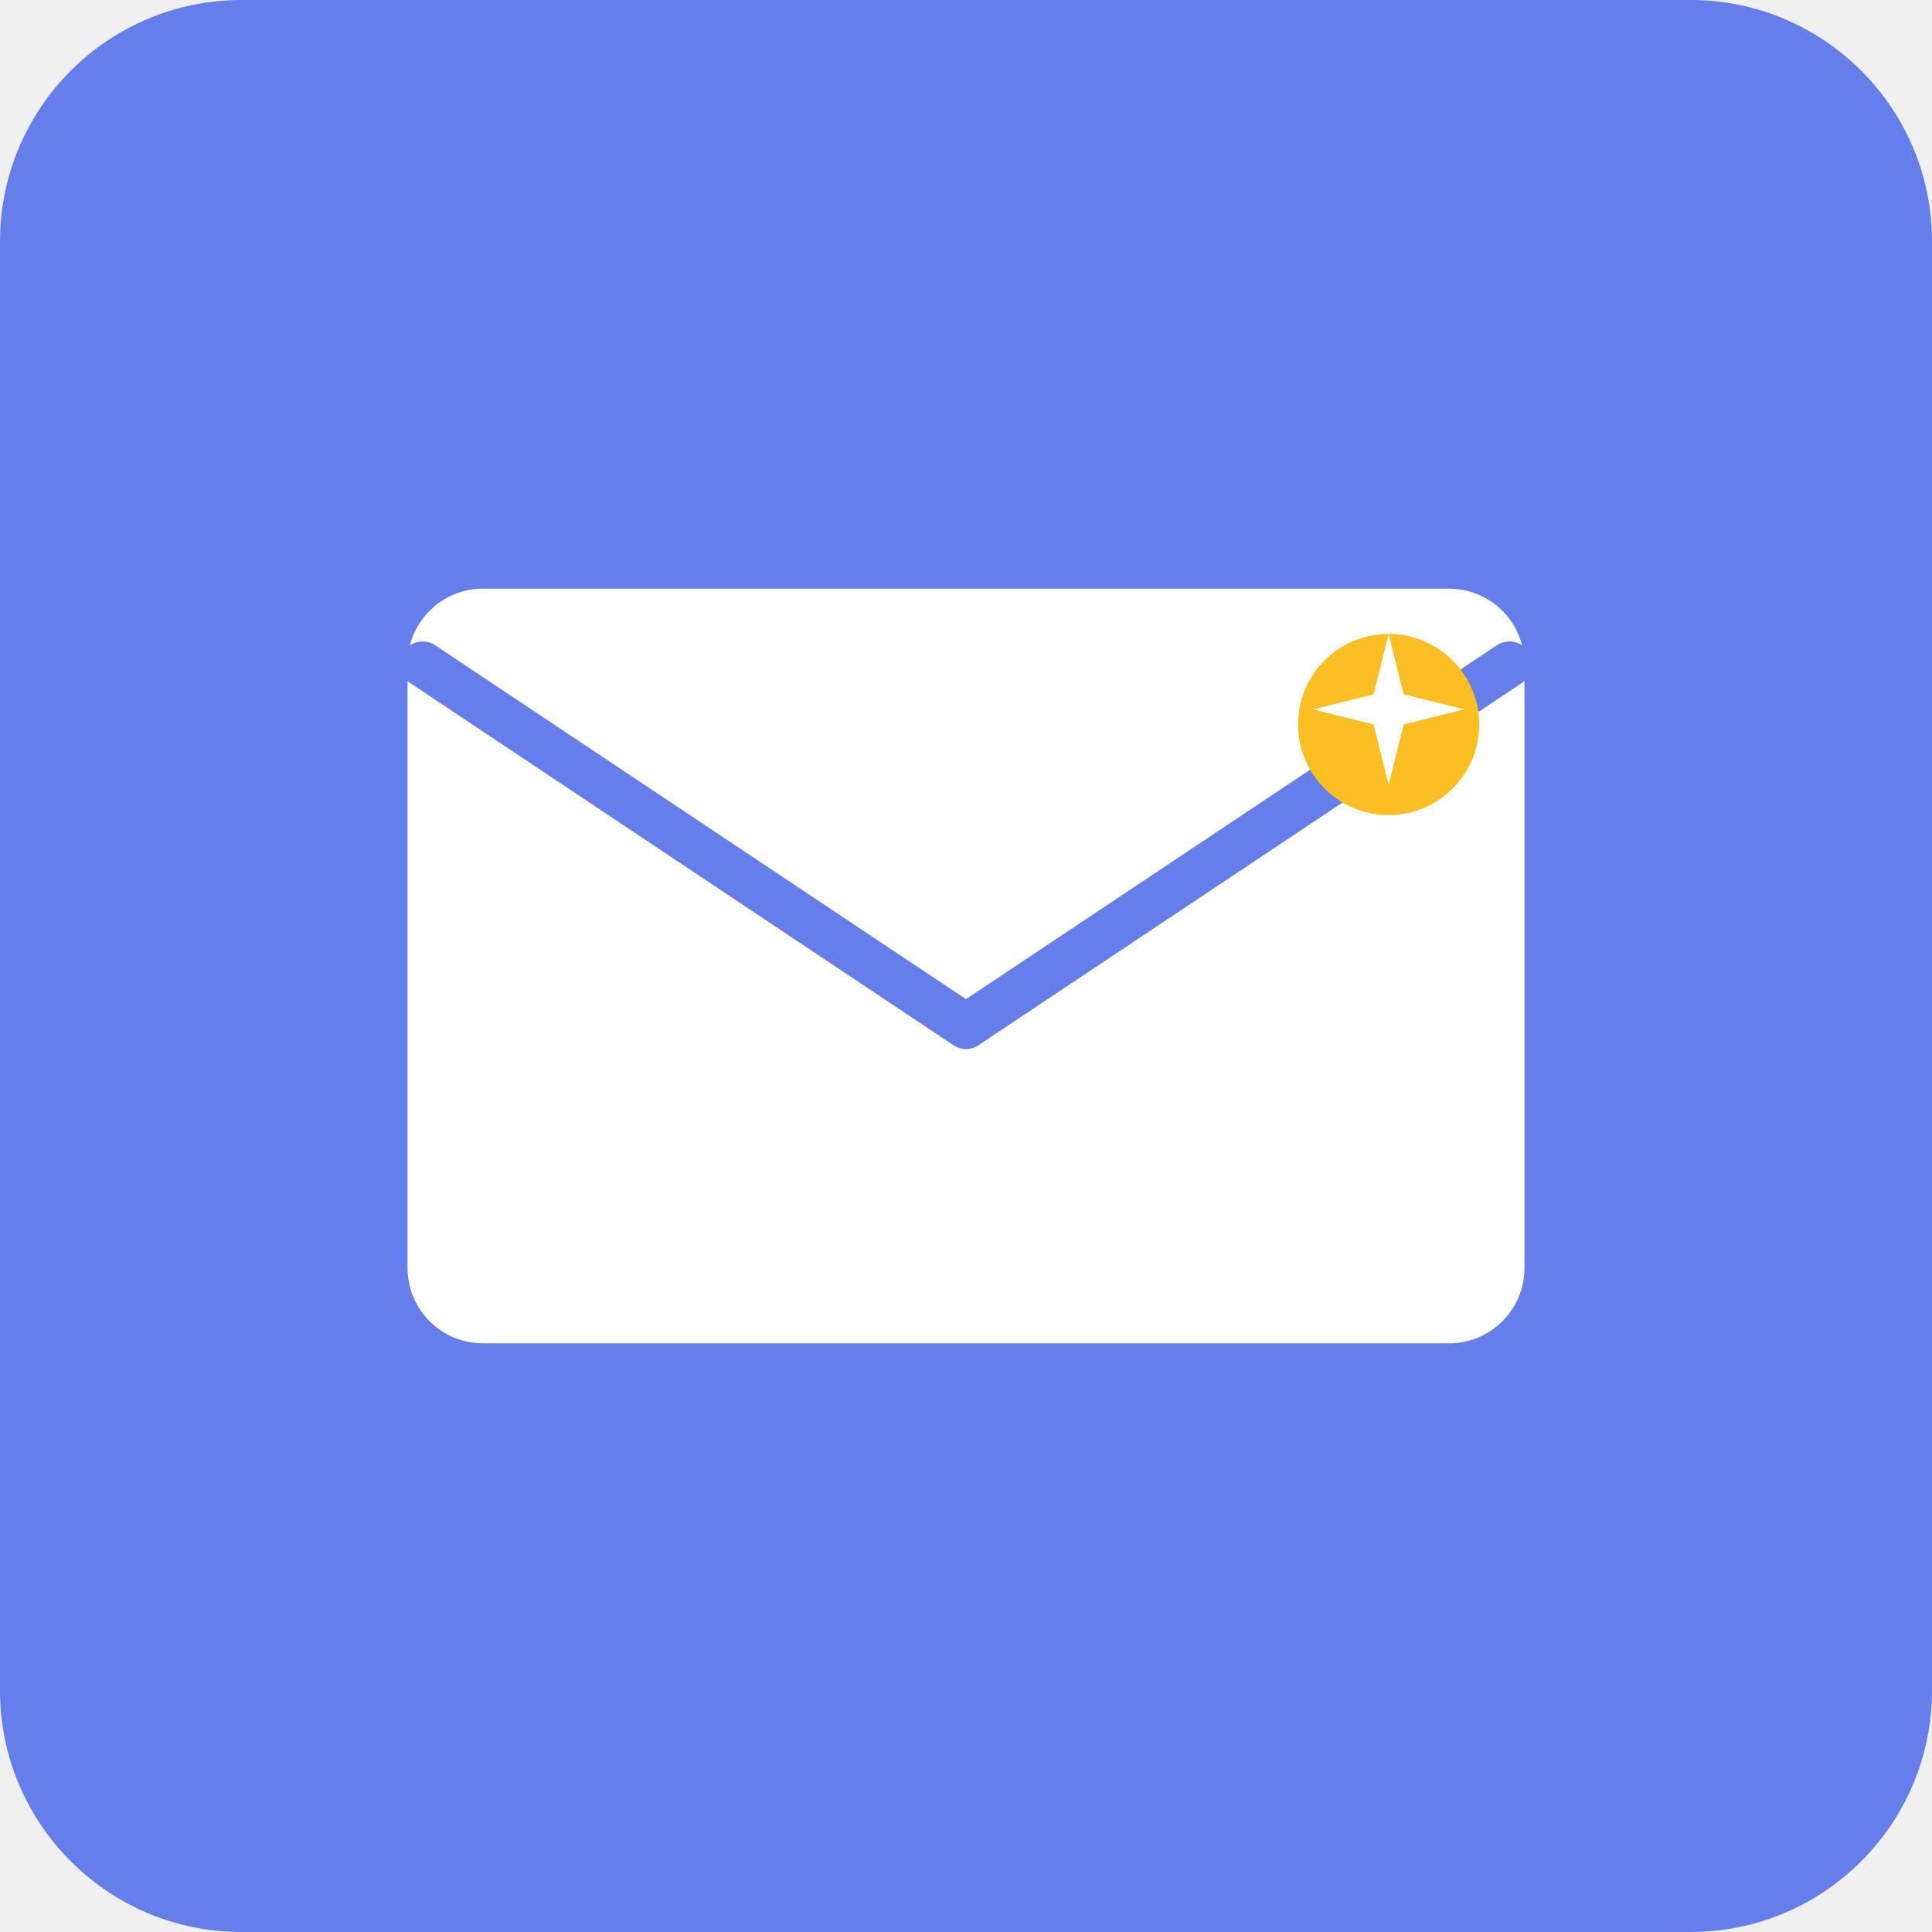
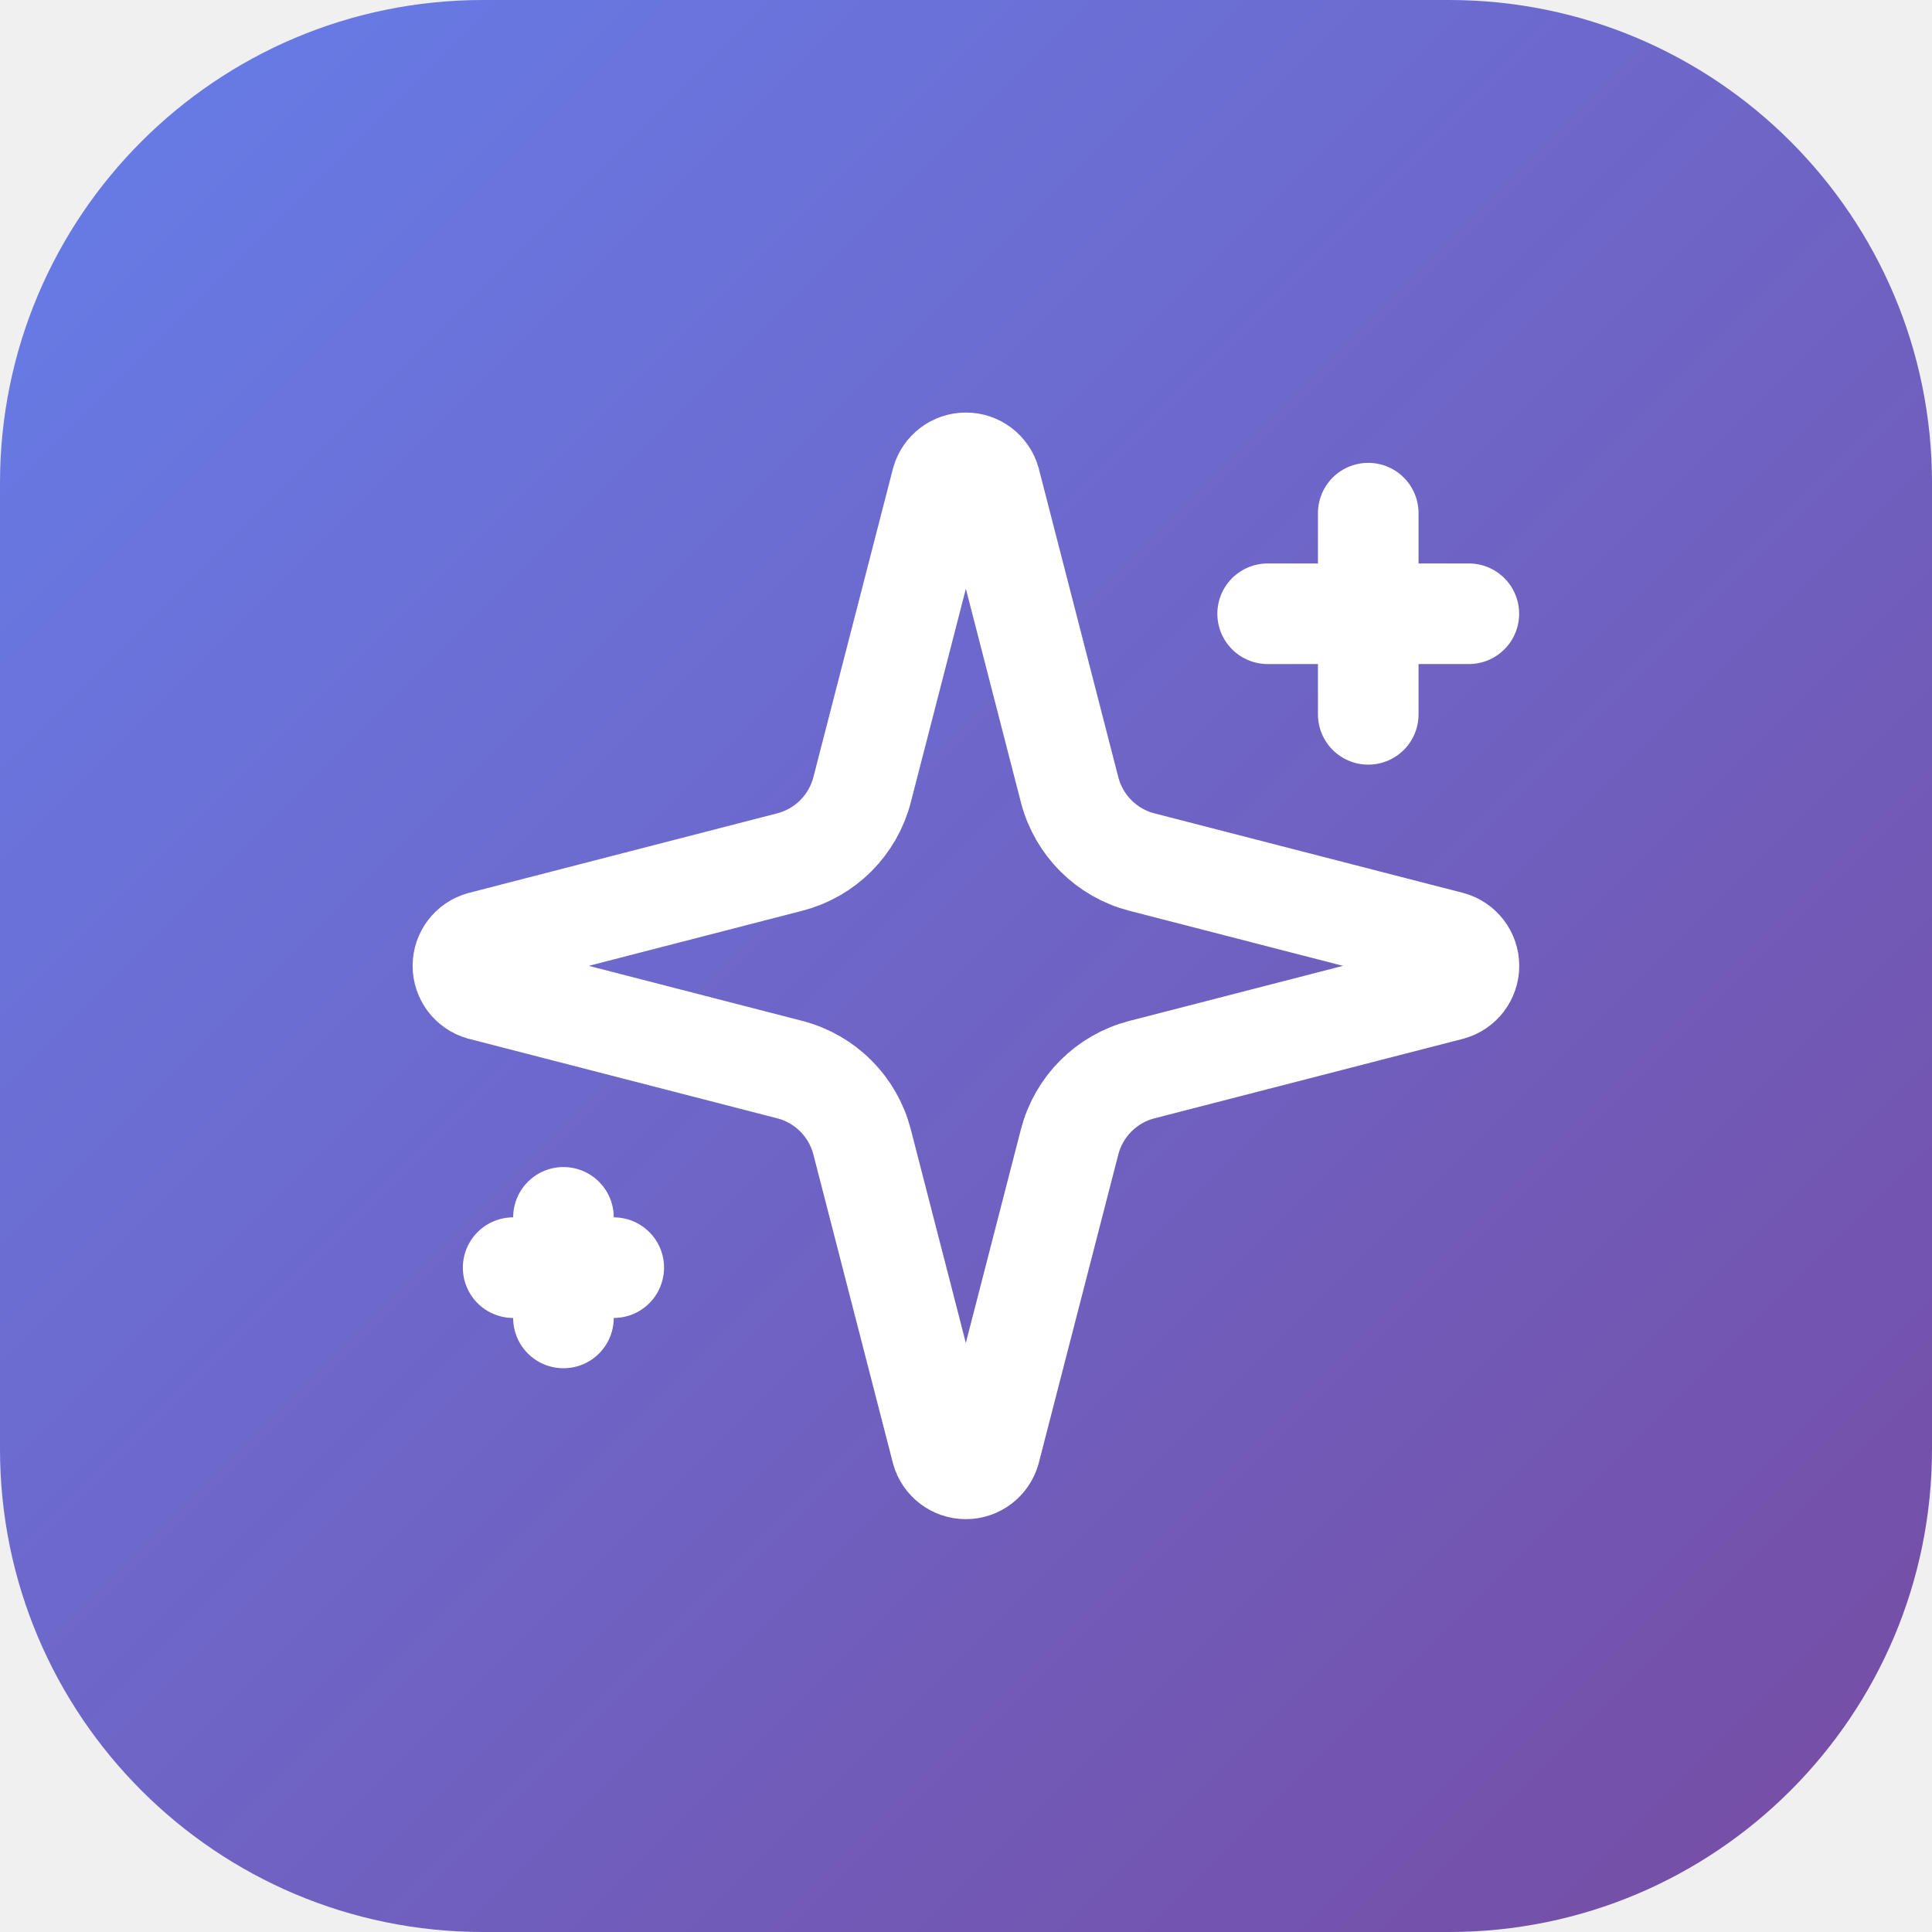
<svg xmlns="http://www.w3.org/2000/svg" width="512" height="512" viewBox="0 0 512 512" fill="none">
-   <rect width="512" height="512" rx="64" fill="#667eea" />
-   <path d="M128 160C119.163 160 112 167.163 112 176V336C112 344.837 119.163 352 128 352H384C392.837 352 400 344.837 400 336V176C400 167.163 392.837 160 384 160H128Z" fill="white" stroke="white" stroke-width="8" />
-   <path d="M112 176L256 272L400 176" stroke="#667eea" stroke-width="12" stroke-linecap="round" stroke-linejoin="round" />
-   <circle cx="368" cy="192" r="24" fill="#fbbf24" />
-   <path d="M368 168L372 184L388 188L372 192L368 208L364 192L348 188L364 184L368 168Z" fill="white" />
+   <defs>
+     <linearGradient id="bgGradient" x1="0%" y1="0%" x2="100%" y2="100%">
+       <stop offset="0%" style="stop-color:#667eea" />
+       <stop offset="100%" style="stop-color:#764ba2" />
+     </linearGradient>
+   </defs>
+   <rect width="512" height="512" rx="128" fill="url(#bgGradient)" />
+   <g transform="translate(96, 96) scale(13.33)" stroke="white" stroke-width="2" fill="none" stroke-linecap="round" stroke-linejoin="round">
+     <path d="M9.937 15.5A2 2 0 0 0 8.5 14.063l-6.135-1.582a.5.5 0 0 1 0-.962L8.5 9.936A2 2 0 0 0 9.937 8.5l1.582-6.135a.5.5 0 0 1 .963 0L14.063 8.5A2 2 0 0 0 15.5 9.937l6.135 1.581a.5.5 0 0 1 0 .964L15.5 14.063a2 2 0 0 0-1.437 1.437l-1.582 6.135a.5.5 0 0 1-.963 0z" />
+     <path d="M20 3v4" />
+     <path d="M22 5h-4" />
+     <path d="M4 17v2" />
+     <path d="M5 18H3" />
+   </g>
</svg>
